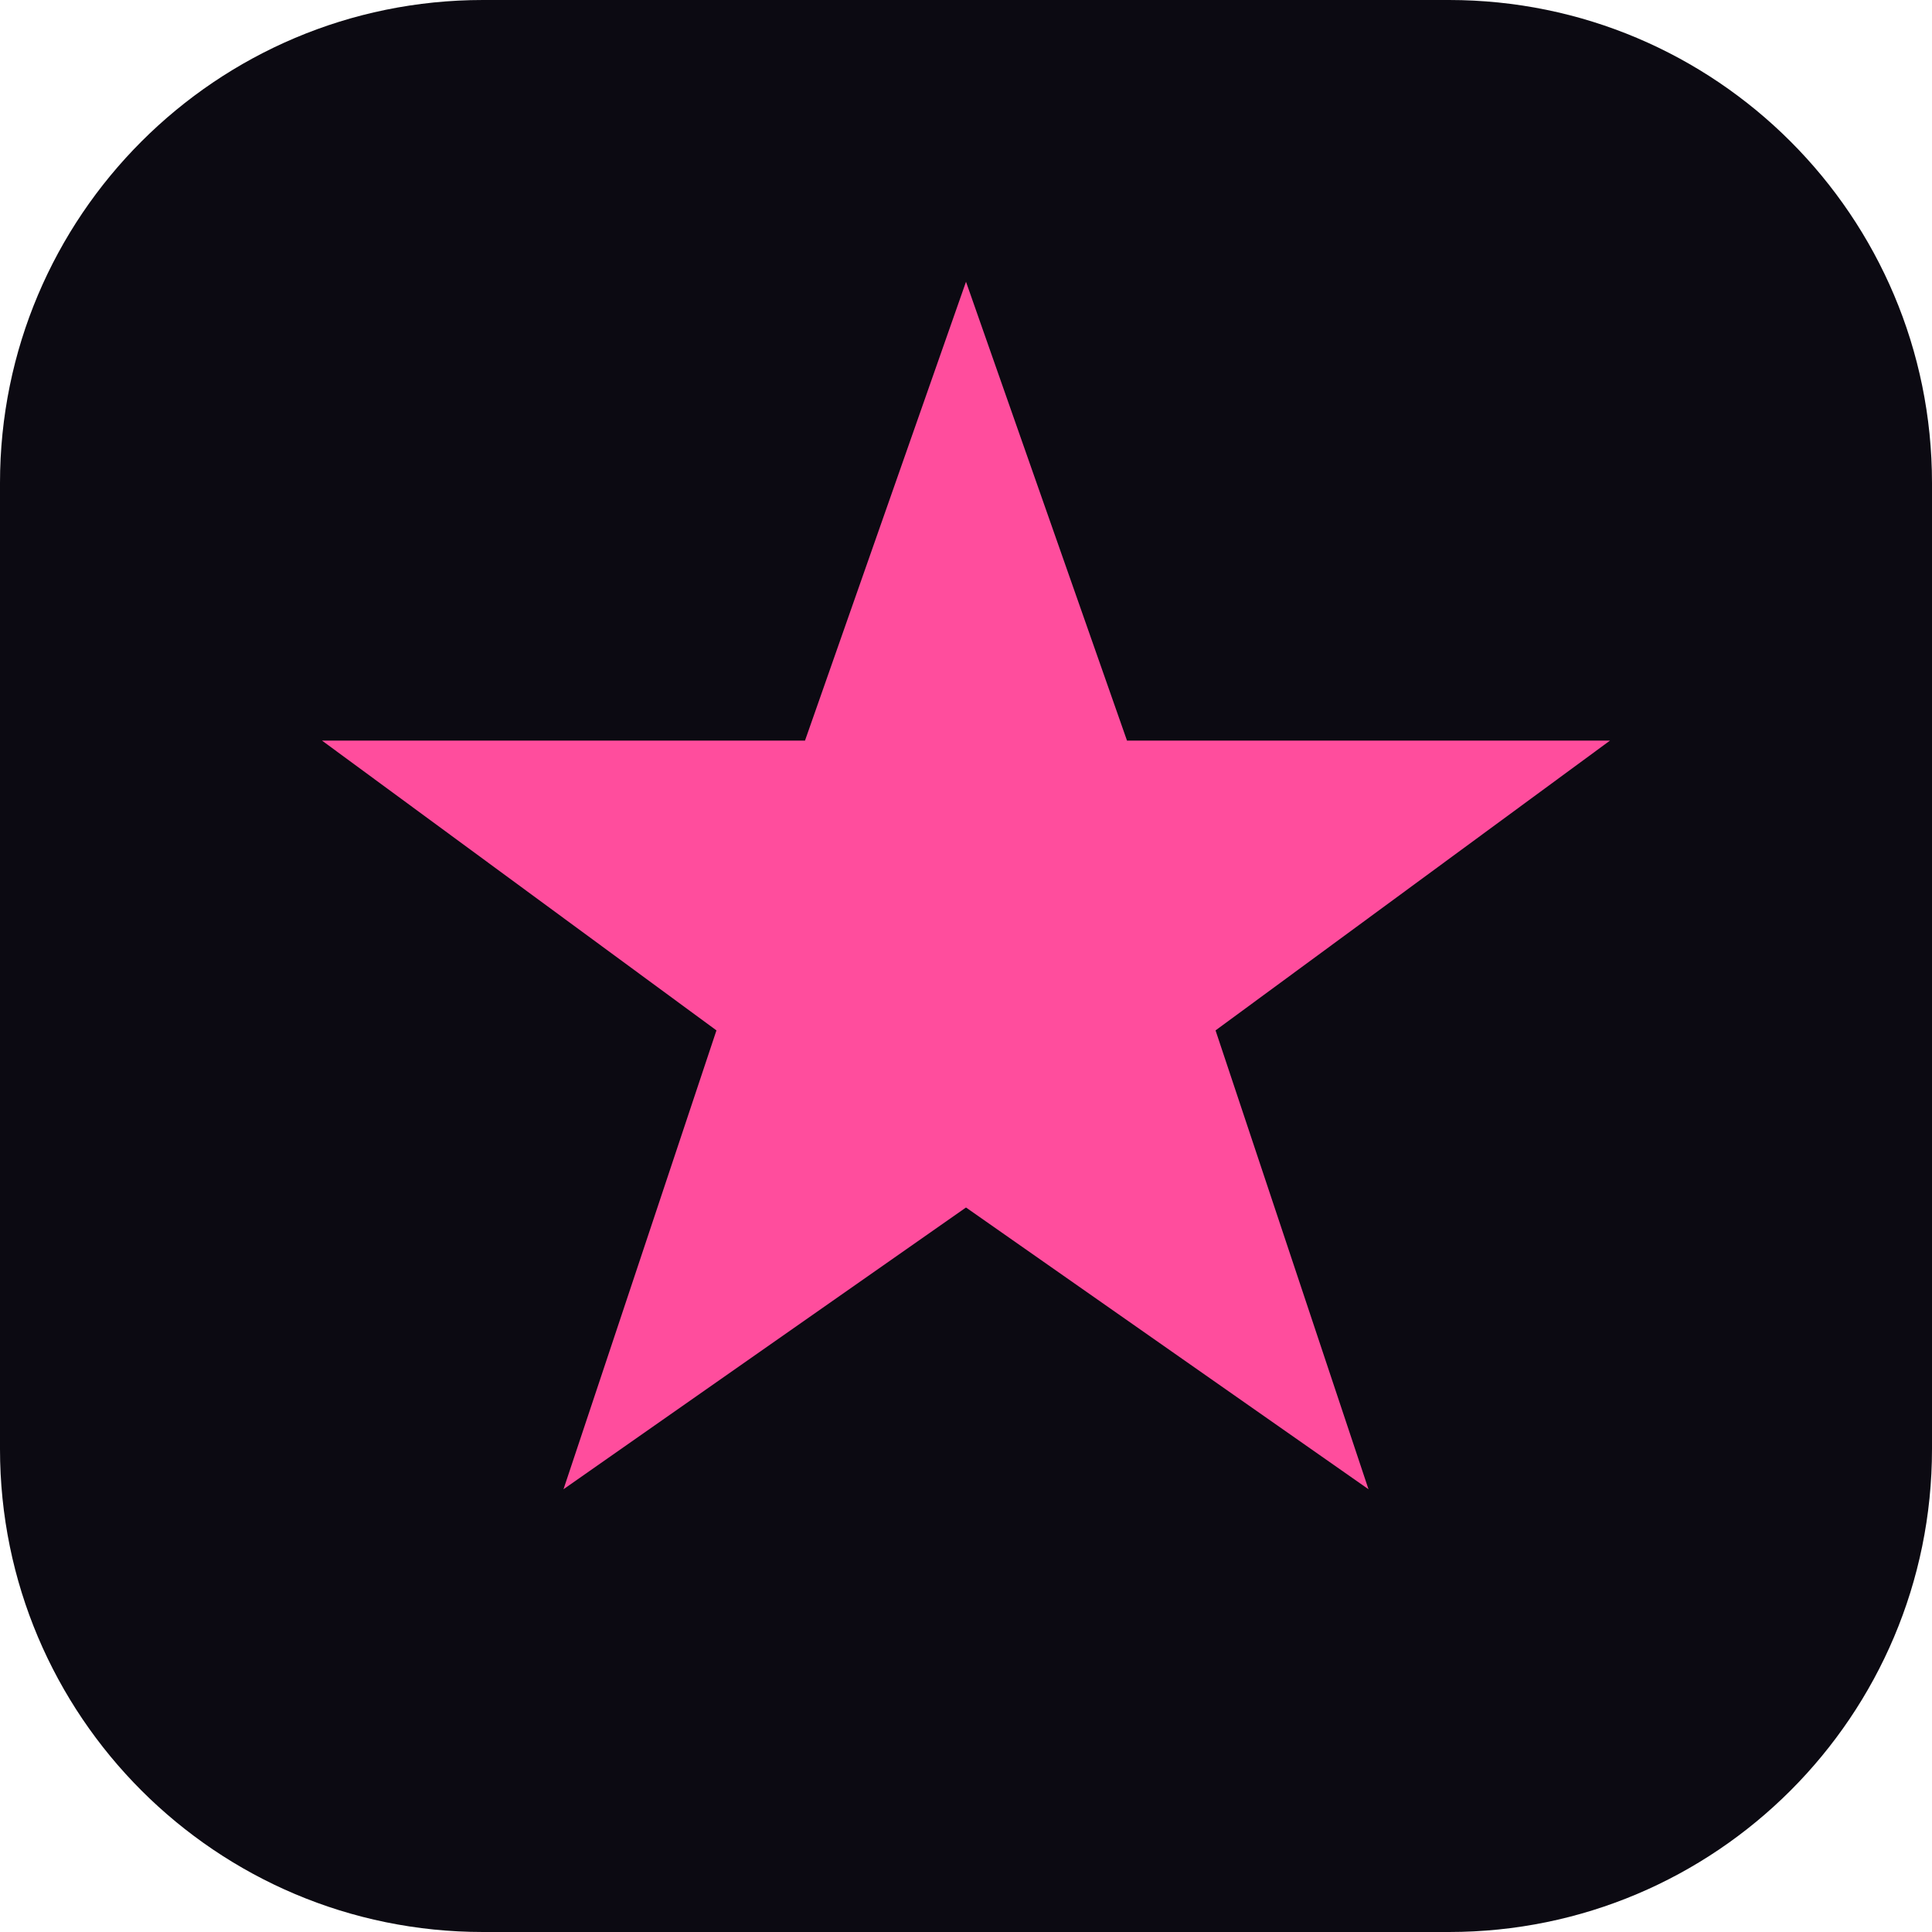
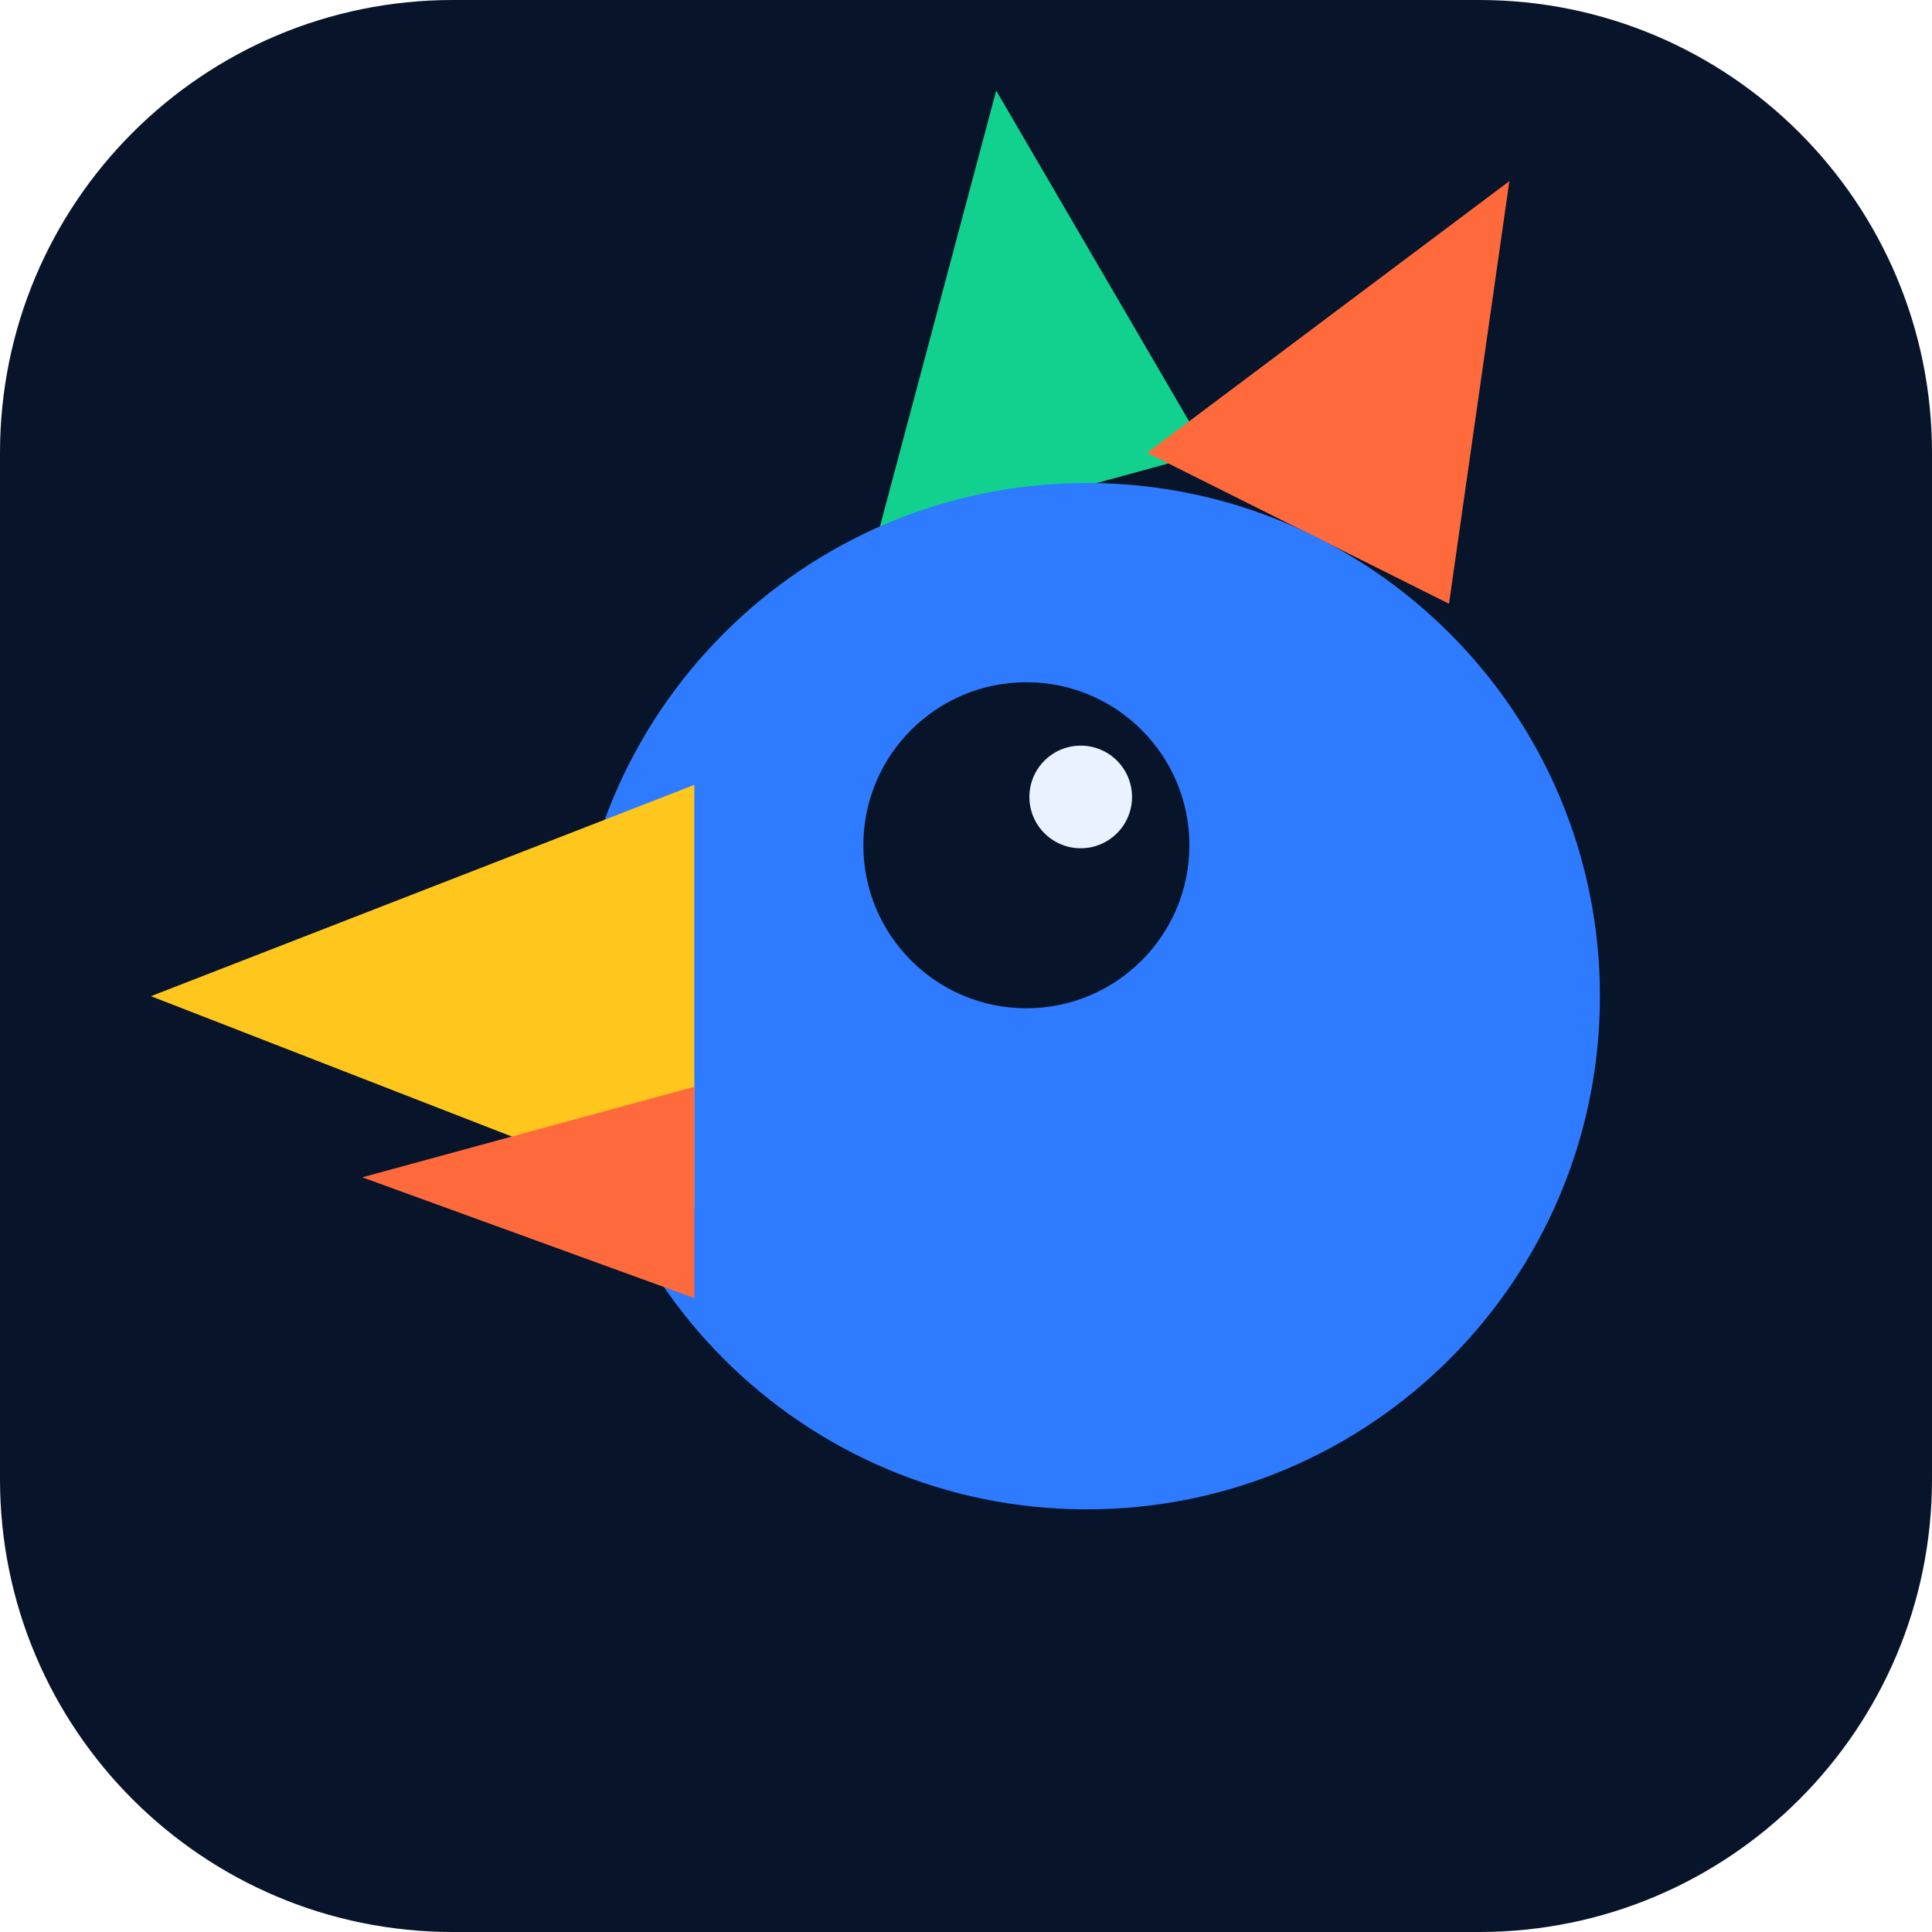
- <svg xmlns="http://www.w3.org/2000/svg" viewBox="0 0 24 24">
-   <rect width="24" height="24" rx="6" fill="#0c0a12" />
-   <path d="M12 3.5 14 9.2h6l-4.9 3.6 1.9 5.7-5-3.5-5 3.5 1.9-5.7L4 9.2h6L12 3.5Z" fill="#ff4d9d" />
+ <svg xmlns="http://www.w3.org/2000/svg" viewBox="0 0 64 64">
+   <rect width="64" height="64" rx="15" fill="#071429" />
+   <path d="M29 18 L33 3 L40 15 Z" fill="#12d18e" />
+   <path d="M38 15 L50 6 L48 20 Z" fill="#ff6a3d" />
+   <circle cx="36" cy="33" r="17" fill="#2e7bff" />
+   <path d="M23 26 L5 33 L23 40 Z" fill="#ffc61e" />
+   <path d="M23 36 L12 39 L23 43 Z" fill="#ff6a3d" />
+   <circle cx="34" cy="28" r="5.4" fill="#071429" />
+   <circle cx="35.8" cy="26.4" r="1.7" fill="#eaf2ff" />
</svg>
